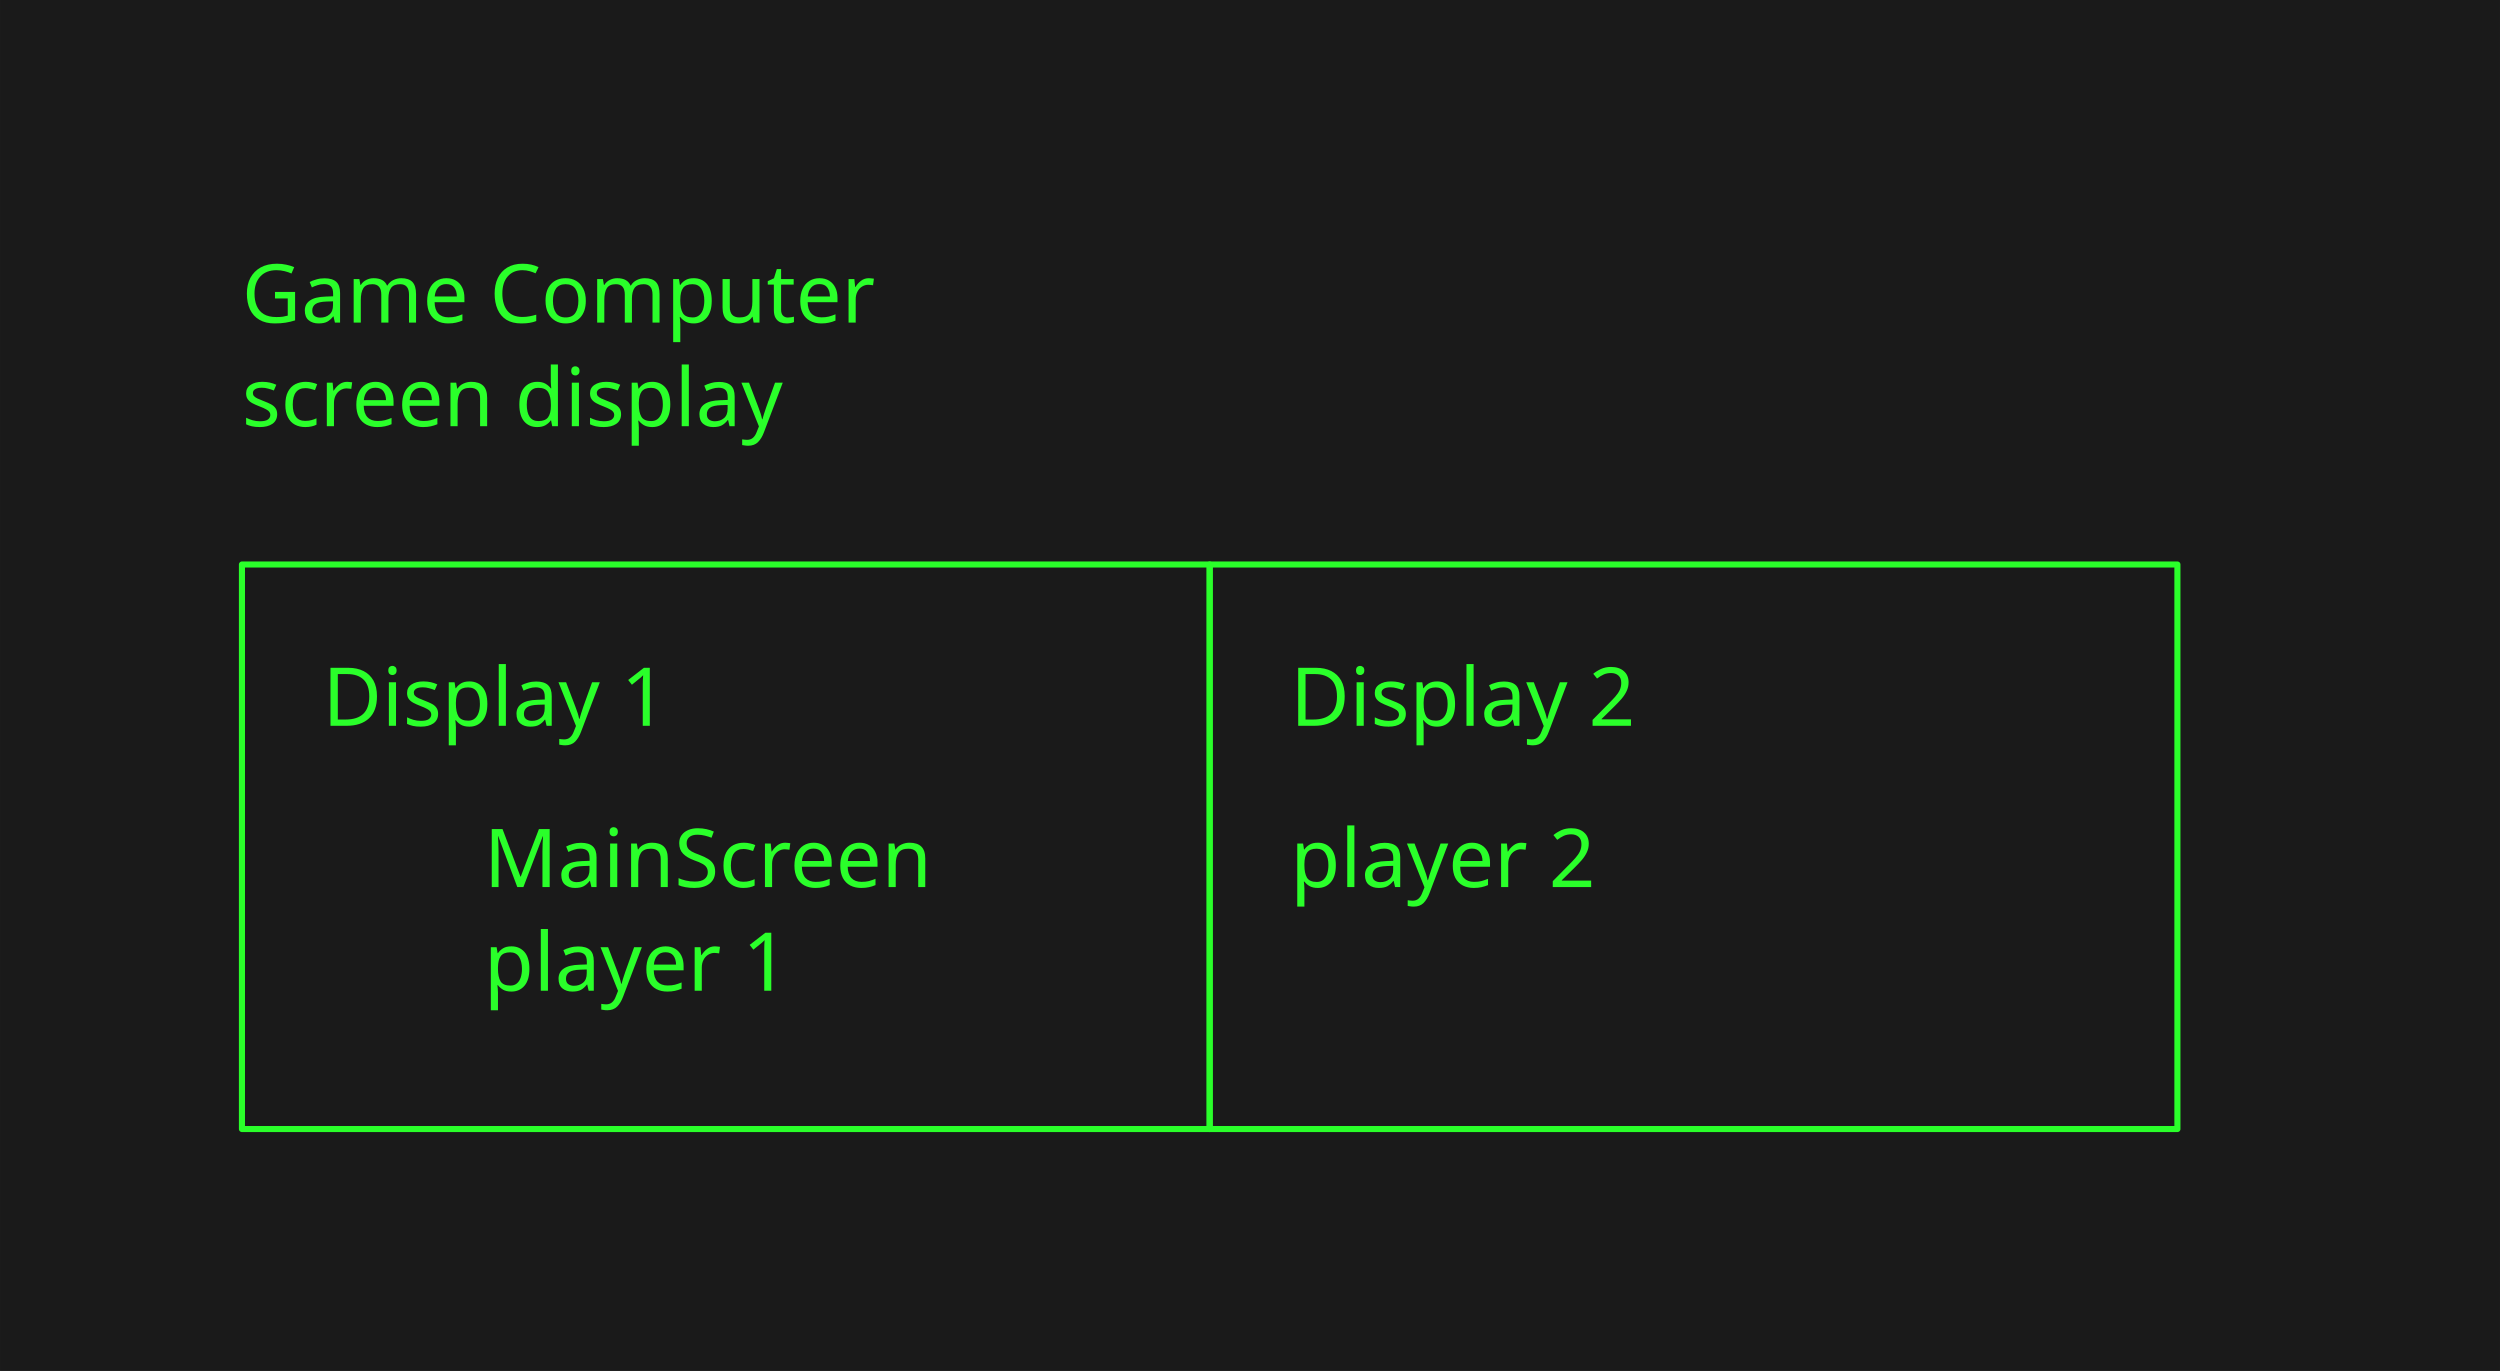
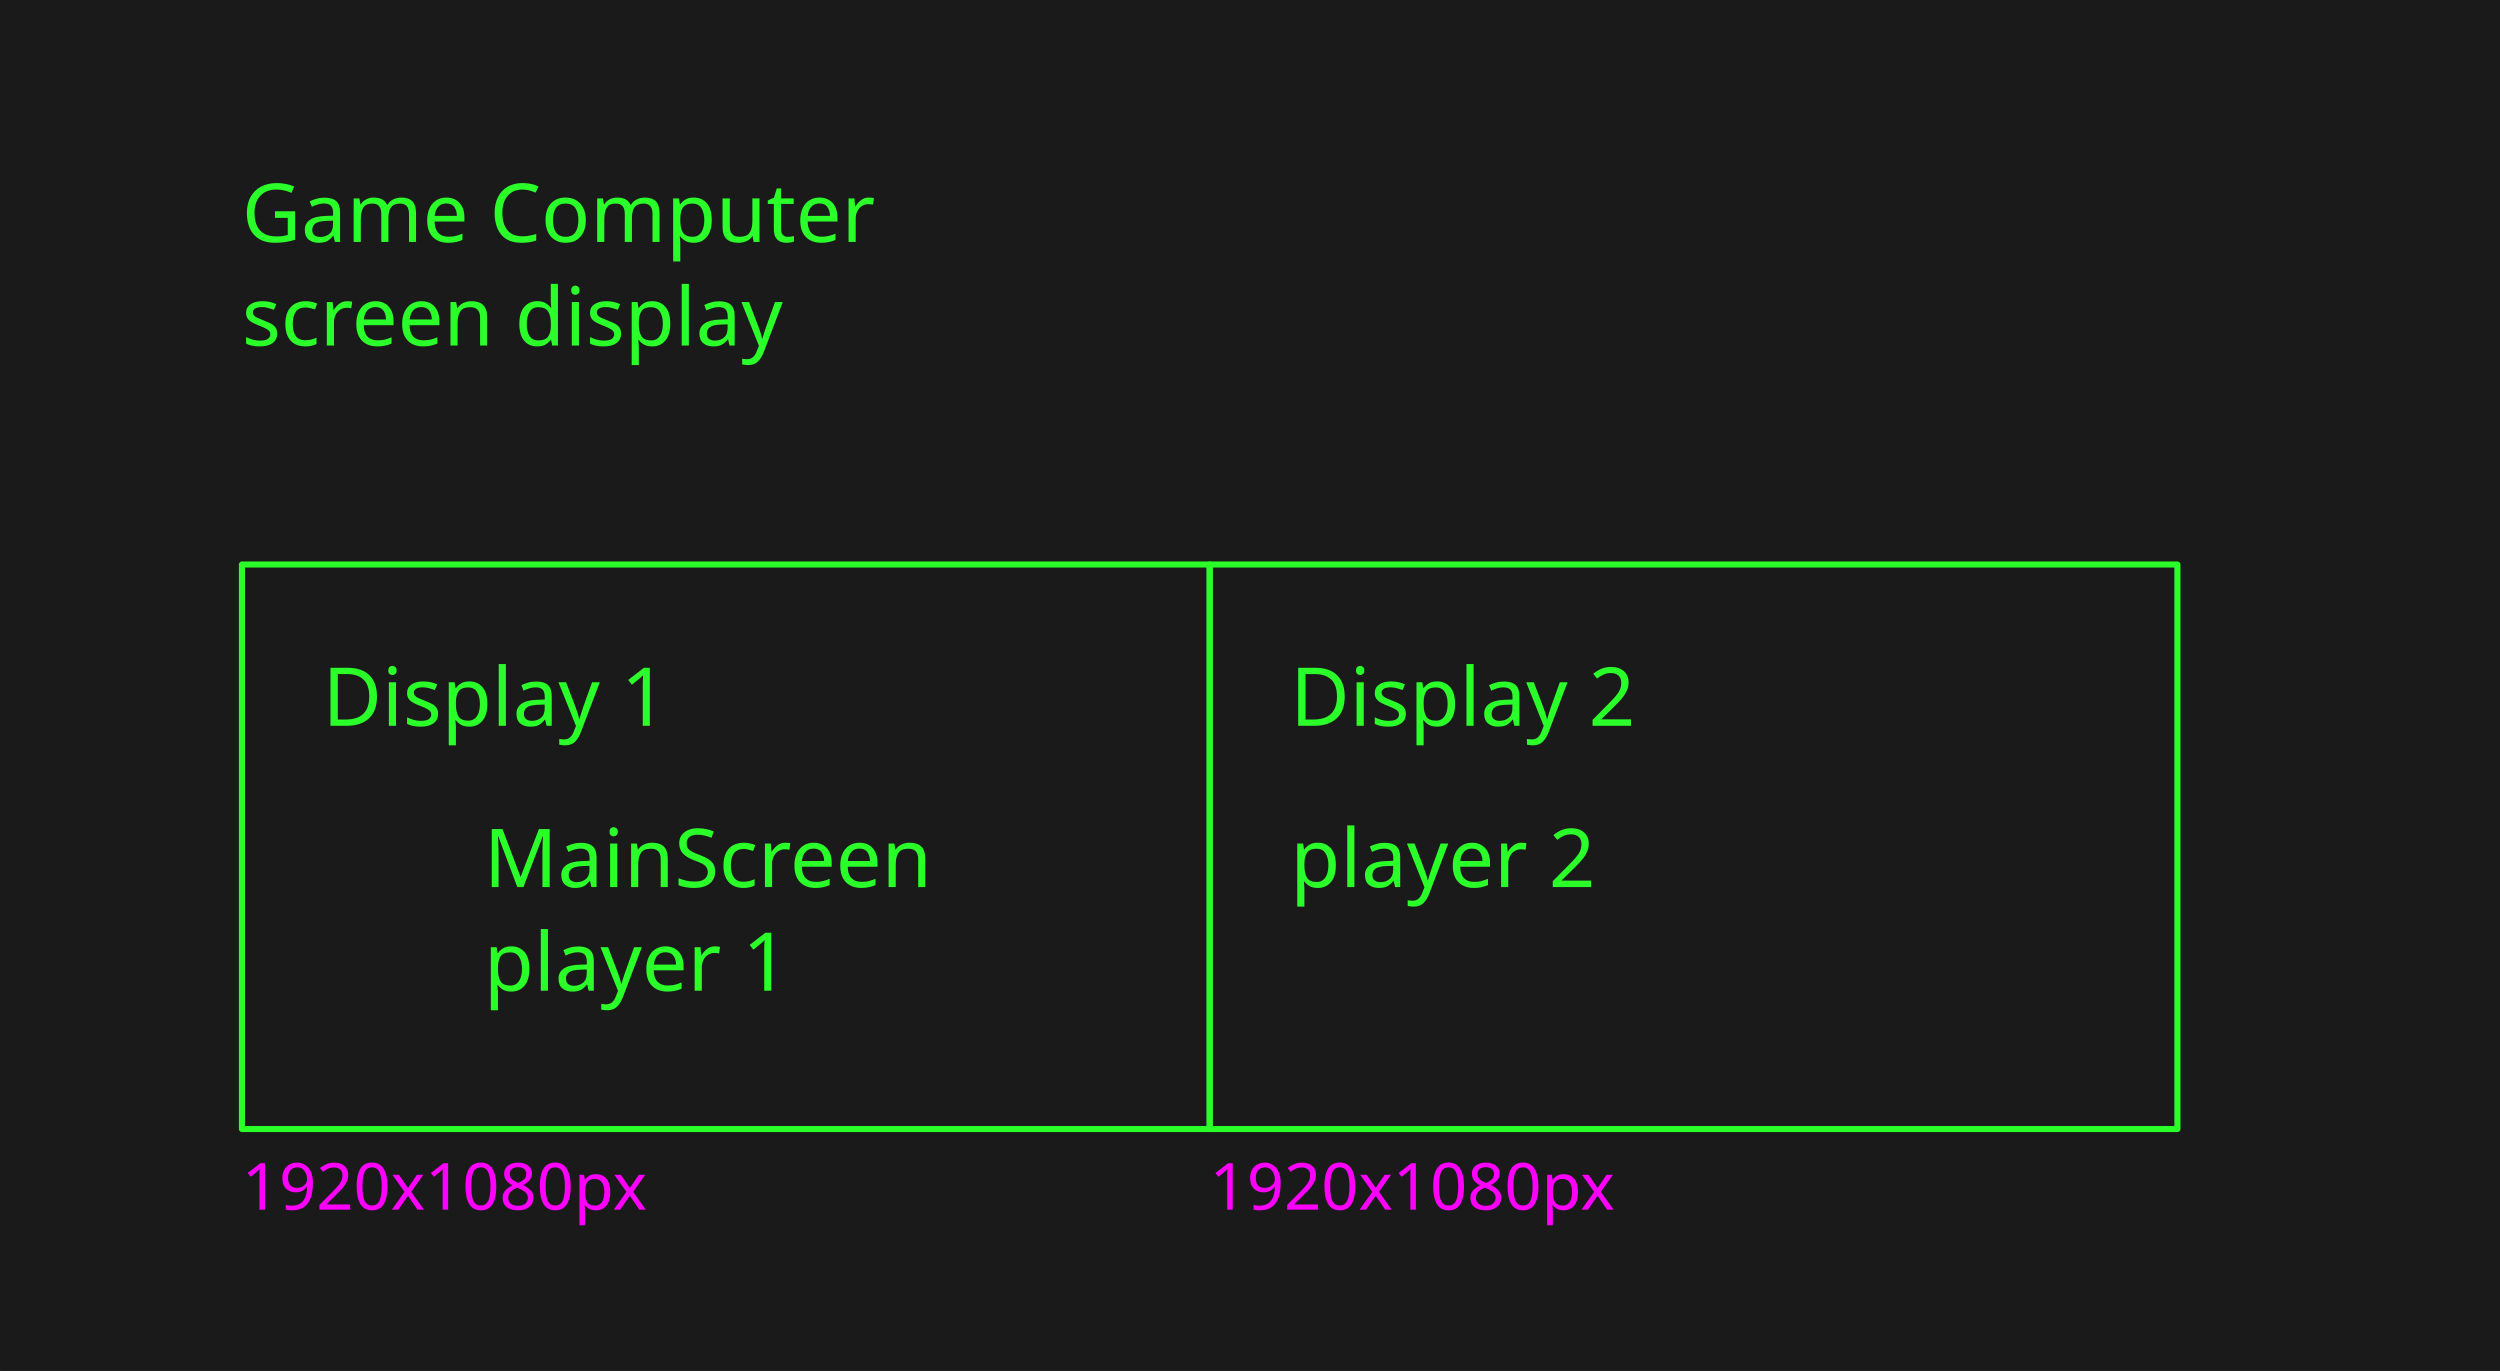
<svg xmlns="http://www.w3.org/2000/svg" width="108.507mm" height="59.504mm" viewBox="0 0 108.506 59.504" version="1.1" id="svg1">
  <defs id="defs1" />
  <g id="layer2">
    <rect style="fill:#1a1a1a;stroke:none;stroke-width:1;stroke-linecap:round;stroke-linejoin:round;stroke-dasharray:none;paint-order:fill markers stroke" id="rect3" width="449.791" height="529.166" x="0" y="0" transform="matrix(0.241237,0,0,0.112448,-1.1478e-4,0)" />
  </g>
  <g id="layer1">
-     <text xml:space="preserve" style="font-size:13.333px;line-height:16px;font-family:'ABChanel Corpo';-inkscape-font-specification:'ABChanel Corpo';letter-spacing:0px;word-spacing:0px;fill:#2aff2a;stroke:none" x="160" y="160" id="text1-8-68" transform="matrix(0.264583,0,0,0.264583,-31.8331,-28.3324)">
-       <tspan id="tspan1-4-8" x="160" y="160" style="font-style:normal;font-variant:normal;font-weight:normal;font-stretch:normal;font-family:'Core Sans A 45 Regular';-inkscape-font-specification:'Core Sans A 45 Regular, ';fill:#2aff2a;stroke:none">Game Computer</tspan>
-       <tspan x="160" y="176.999" style="font-style:normal;font-variant:normal;font-weight:normal;font-stretch:normal;font-family:'Core Sans A 45 Regular';-inkscape-font-specification:'Core Sans A 45 Regular, ';fill:#2aff2a;stroke:none" id="tspan3">screen display</tspan>
+     <text xml:space="preserve" style="font-size:10.667px;line-height:10.667px;font-family:'ABChanel Corpo';-inkscape-font-specification:'ABChanel Corpo';letter-spacing:0px;word-spacing:0px;fill:#ff00ff;stroke:none" x="160" y="160" id="text1-8-68" transform="matrix(0.264583,0,0,0.264583,-31.8331,10.1699)">
+       <tspan x="160" y="160" style="font-style:normal;font-variant:normal;font-weight:normal;font-stretch:normal;font-size:10.667px;font-family:'Core Sans A 45 Regular';-inkscape-font-specification:'Core Sans A 45 Regular, ';fill:#ff00ff;stroke:none" id="tspan3">1920x1080px</tspan>
+     </text>
+     <text xml:space="preserve" style="font-size:10.667px;line-height:10.667px;font-family:'ABChanel Corpo';-inkscape-font-specification:'ABChanel Corpo';letter-spacing:0px;word-spacing:0px;fill:#ff00ff;stroke:none" x="160" y="160" id="text1-8-68-1" transform="matrix(0.264583,0,0,0.264583,10.1694,10.1699)">
+       <tspan x="160" y="160" style="font-style:normal;font-variant:normal;font-weight:normal;font-stretch:normal;font-size:10.667px;font-family:'Core Sans A 45 Regular';-inkscape-font-specification:'Core Sans A 45 Regular, ';fill:#ff00ff;stroke:none" id="tspan3-27">1920x1080px</tspan>
+     </text>
+     <text xml:space="preserve" style="font-size:13.333px;line-height:16px;font-family:'ABChanel Corpo';-inkscape-font-specification:'ABChanel Corpo';letter-spacing:0px;word-spacing:0px;fill:#2aff2a;stroke:none" x="160" y="160" id="text1-8-68-5" transform="matrix(0.264583,0,0,0.264583,-31.8331,-31.8326)">
+       <tspan id="tspan1-4-8-3" x="160" y="160" style="font-style:normal;font-variant:normal;font-weight:normal;font-stretch:normal;font-family:'Core Sans A 45 Regular';-inkscape-font-specification:'Core Sans A 45 Regular, ';fill:#2aff2a;stroke:none">Game Computer</tspan>
+       <tspan x="160" y="176.999" style="font-style:normal;font-variant:normal;font-weight:normal;font-stretch:normal;font-family:'Core Sans A 45 Regular';-inkscape-font-specification:'Core Sans A 45 Regular, ';fill:#2aff2a;stroke:none" id="tspan3-5">screen display</tspan>
    </text>
    <text xml:space="preserve" style="font-size:13.333px;line-height:16px;font-family:'ABChanel Corpo';-inkscape-font-specification:'ABChanel Corpo';letter-spacing:0px;word-spacing:0px;fill:#2aff2a;stroke:none" x="160" y="160" id="text1-8-68-8" transform="matrix(0.264583,0,0,0.264583,-28.3329,-10.8314)">
      <tspan x="160" y="160" style="font-style:normal;font-variant:normal;font-weight:normal;font-stretch:normal;font-family:'Core Sans A 45 Regular';-inkscape-font-specification:'Core Sans A 45 Regular, ';fill:#2aff2a;stroke:none" id="tspan3-2">Display 1</tspan>
    </text>
    <text xml:space="preserve" style="font-size:13.333px;line-height:16px;font-family:'ABChanel Corpo';-inkscape-font-specification:'ABChanel Corpo';letter-spacing:0px;word-spacing:0px;fill:#2aff2a;stroke:none" x="160" y="160" id="text1-8-68-8-9" transform="matrix(0.264583,0,0,0.264583,13.6691,-10.8314)">
      <tspan x="160" y="160" style="font-style:normal;font-variant:normal;font-weight:normal;font-stretch:normal;font-family:'Core Sans A 45 Regular';-inkscape-font-specification:'Core Sans A 45 Regular, ';fill:#2aff2a;stroke:none" id="tspan3-2-5">Display 2</tspan>
    </text>
    <text xml:space="preserve" style="font-size:13.333px;line-height:16px;font-family:'ABChanel Corpo';-inkscape-font-specification:'ABChanel Corpo';letter-spacing:0px;word-spacing:0px;fill:#2aff2a;stroke:none" x="160" y="160" id="text1-8-68-8-9-7" transform="matrix(0.264583,0,0,0.264583,-21.3325,-3.83094)">
      <tspan x="160" y="160" style="font-style:normal;font-variant:normal;font-weight:normal;font-stretch:normal;font-family:'Core Sans A 45 Regular';-inkscape-font-specification:'Core Sans A 45 Regular, ';fill:#2aff2a;stroke:none" id="tspan3-2-5-1">MainScreen</tspan>
      <tspan x="160" y="176.999" style="font-style:normal;font-variant:normal;font-weight:normal;font-stretch:normal;font-family:'Core Sans A 45 Regular';-inkscape-font-specification:'Core Sans A 45 Regular, ';fill:#2aff2a;stroke:none" id="tspan4">player 1</tspan>
    </text>
    <text xml:space="preserve" style="font-size:13.333px;line-height:16px;font-family:'ABChanel Corpo';-inkscape-font-specification:'ABChanel Corpo';letter-spacing:0px;word-spacing:0px;fill:#2aff2a;stroke:none" x="160" y="160" id="text1-8-68-8-9-7-2" transform="matrix(0.264583,0,0,0.264583,13.6691,-3.83094)">
      <tspan x="160" y="160" style="font-style:normal;font-variant:normal;font-weight:normal;font-stretch:normal;font-family:'Core Sans A 45 Regular';-inkscape-font-specification:'Core Sans A 45 Regular, ';fill:#2aff2a;stroke:none" id="tspan4-6">player 2</tspan>
    </text>
    <rect style="fill:none;stroke:#2aff2a;stroke-width:1;stroke-linecap:round;stroke-linejoin:round;stroke-dasharray:none;paint-order:fill markers stroke" id="rect2-4" width="158.75" height="92.604" x="39.688" y="185.208" transform="matrix(0.264583,0,0,0.264583,-1.14479e-4,-24.5014)" />
    <rect style="fill:none;stroke:#2aff2a;stroke-width:1;stroke-linecap:round;stroke-linejoin:round;stroke-dasharray:none;paint-order:fill markers stroke" id="rect2-4-9" width="158.75" height="92.604" x="39.688" y="185.208" transform="matrix(0.264583,0,0,0.264583,42.002,-24.5014)" />
  </g>
</svg>
